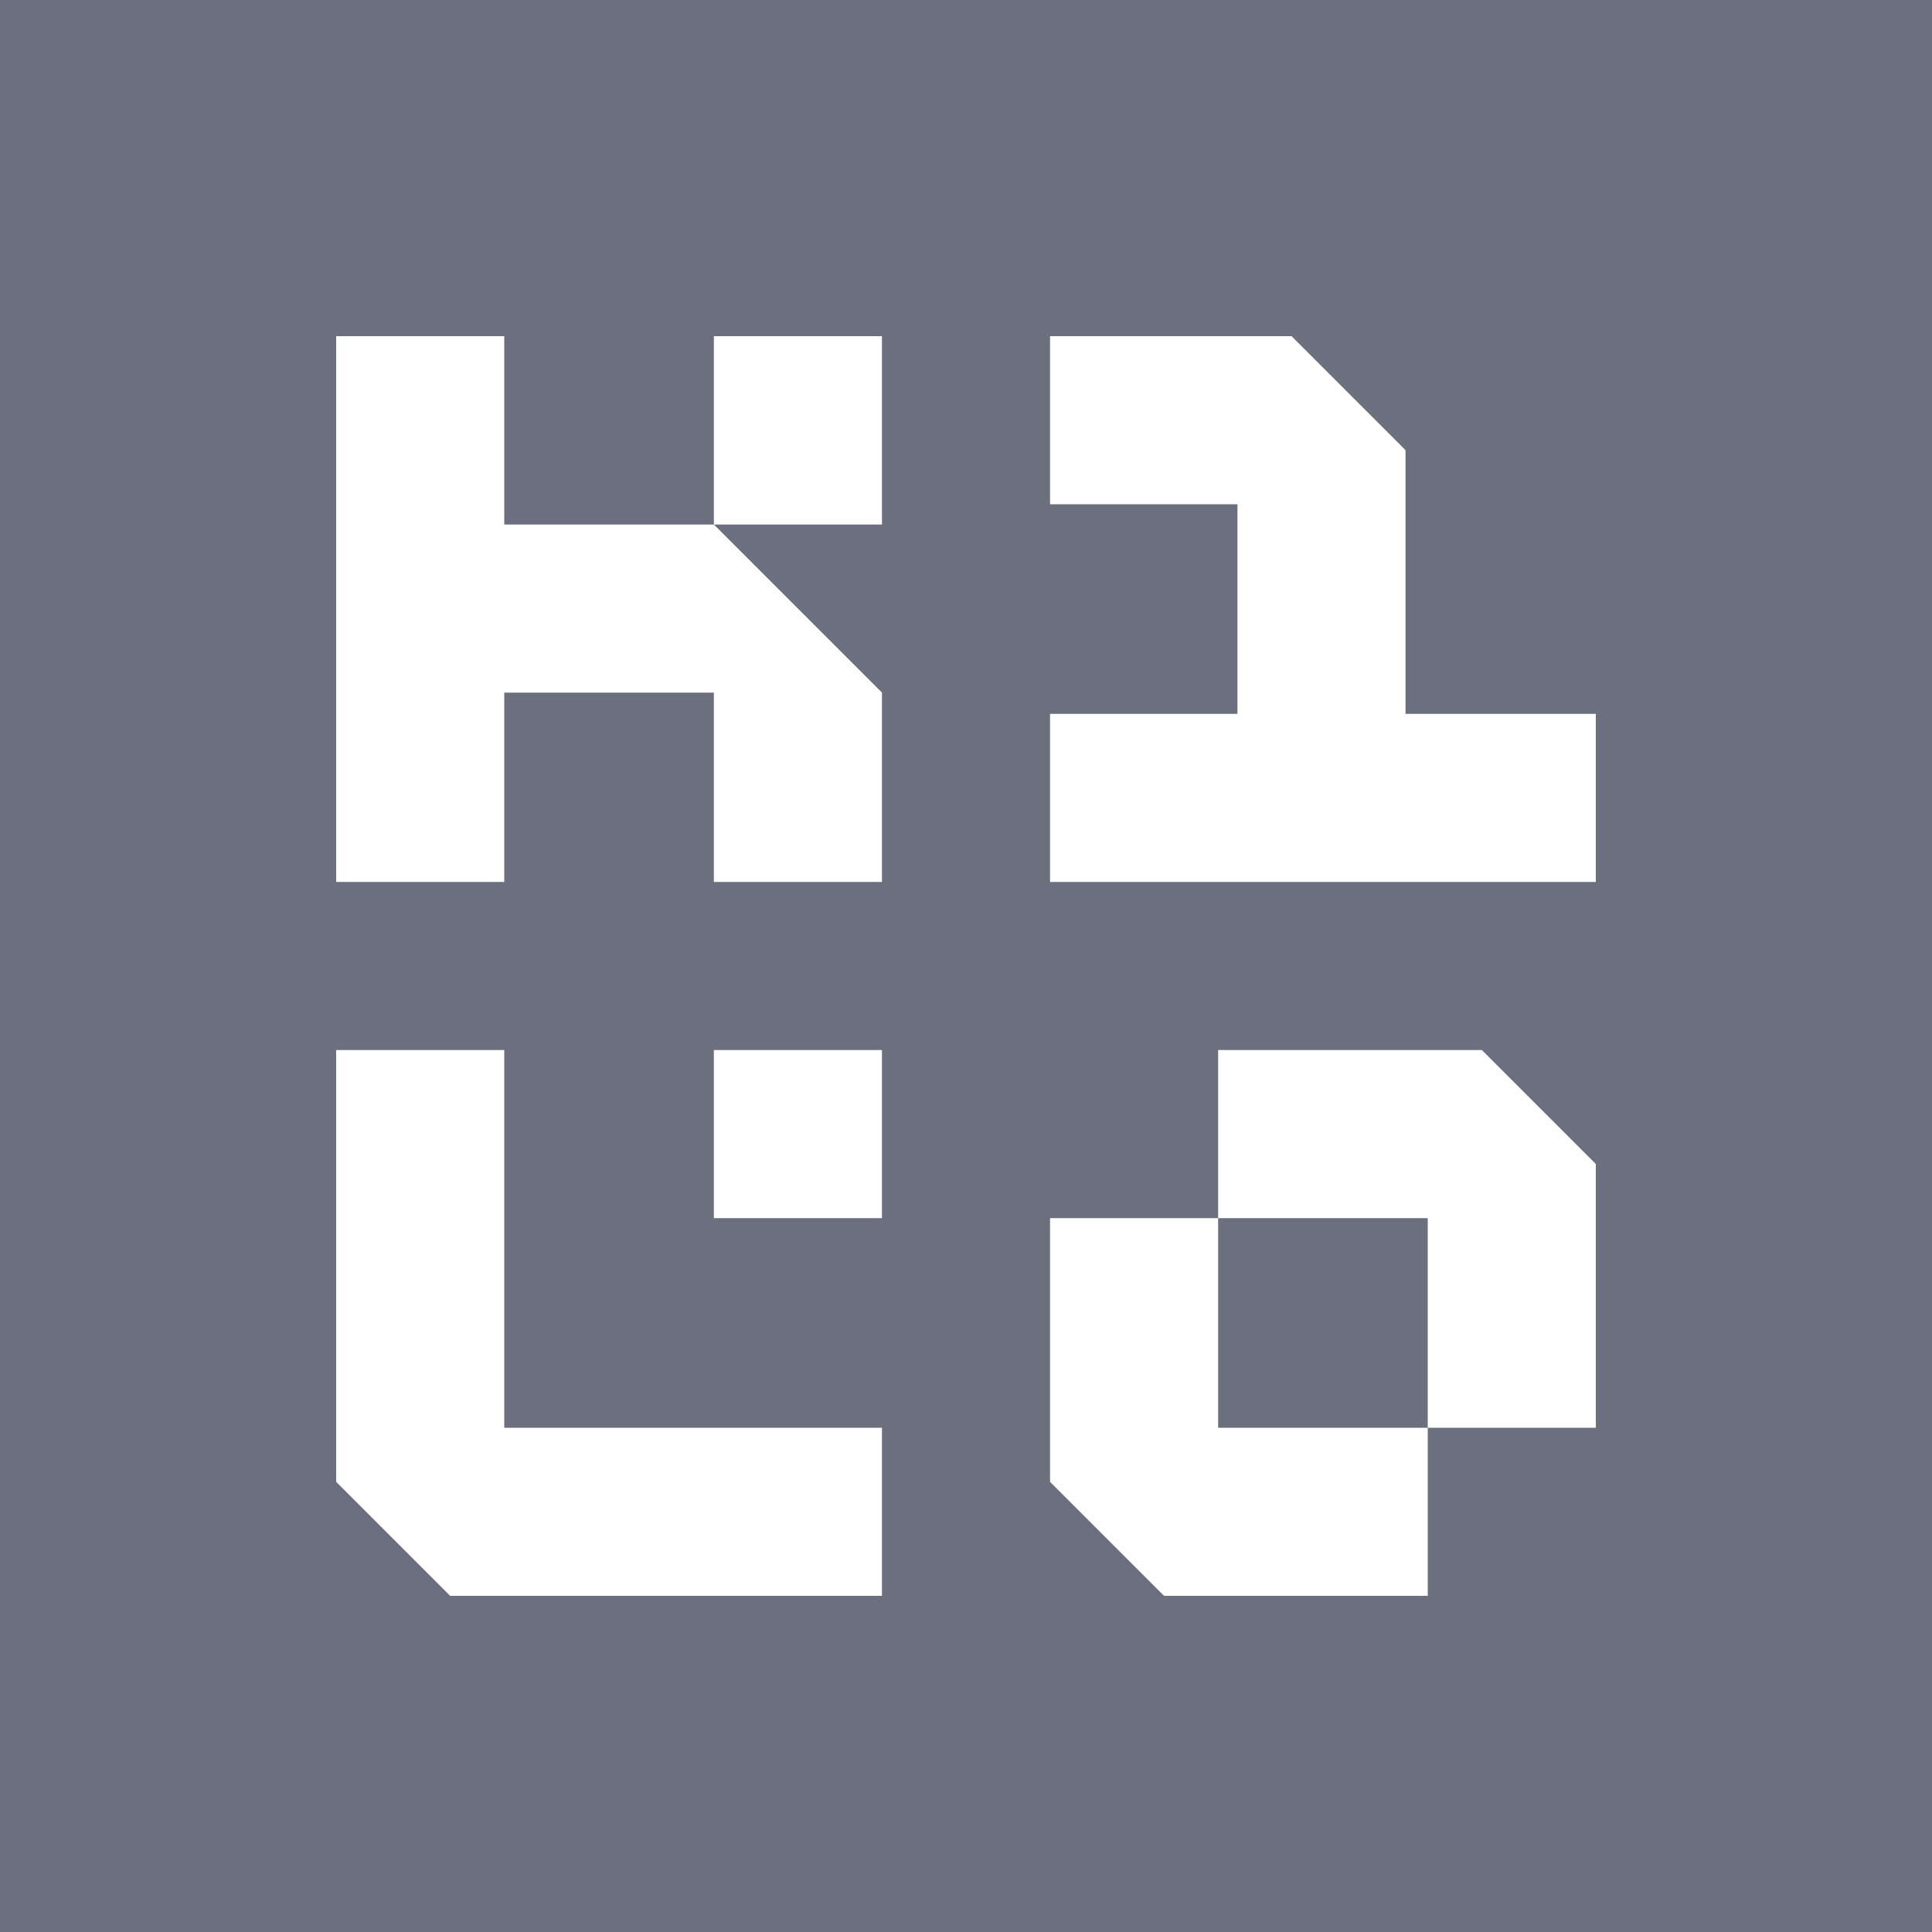
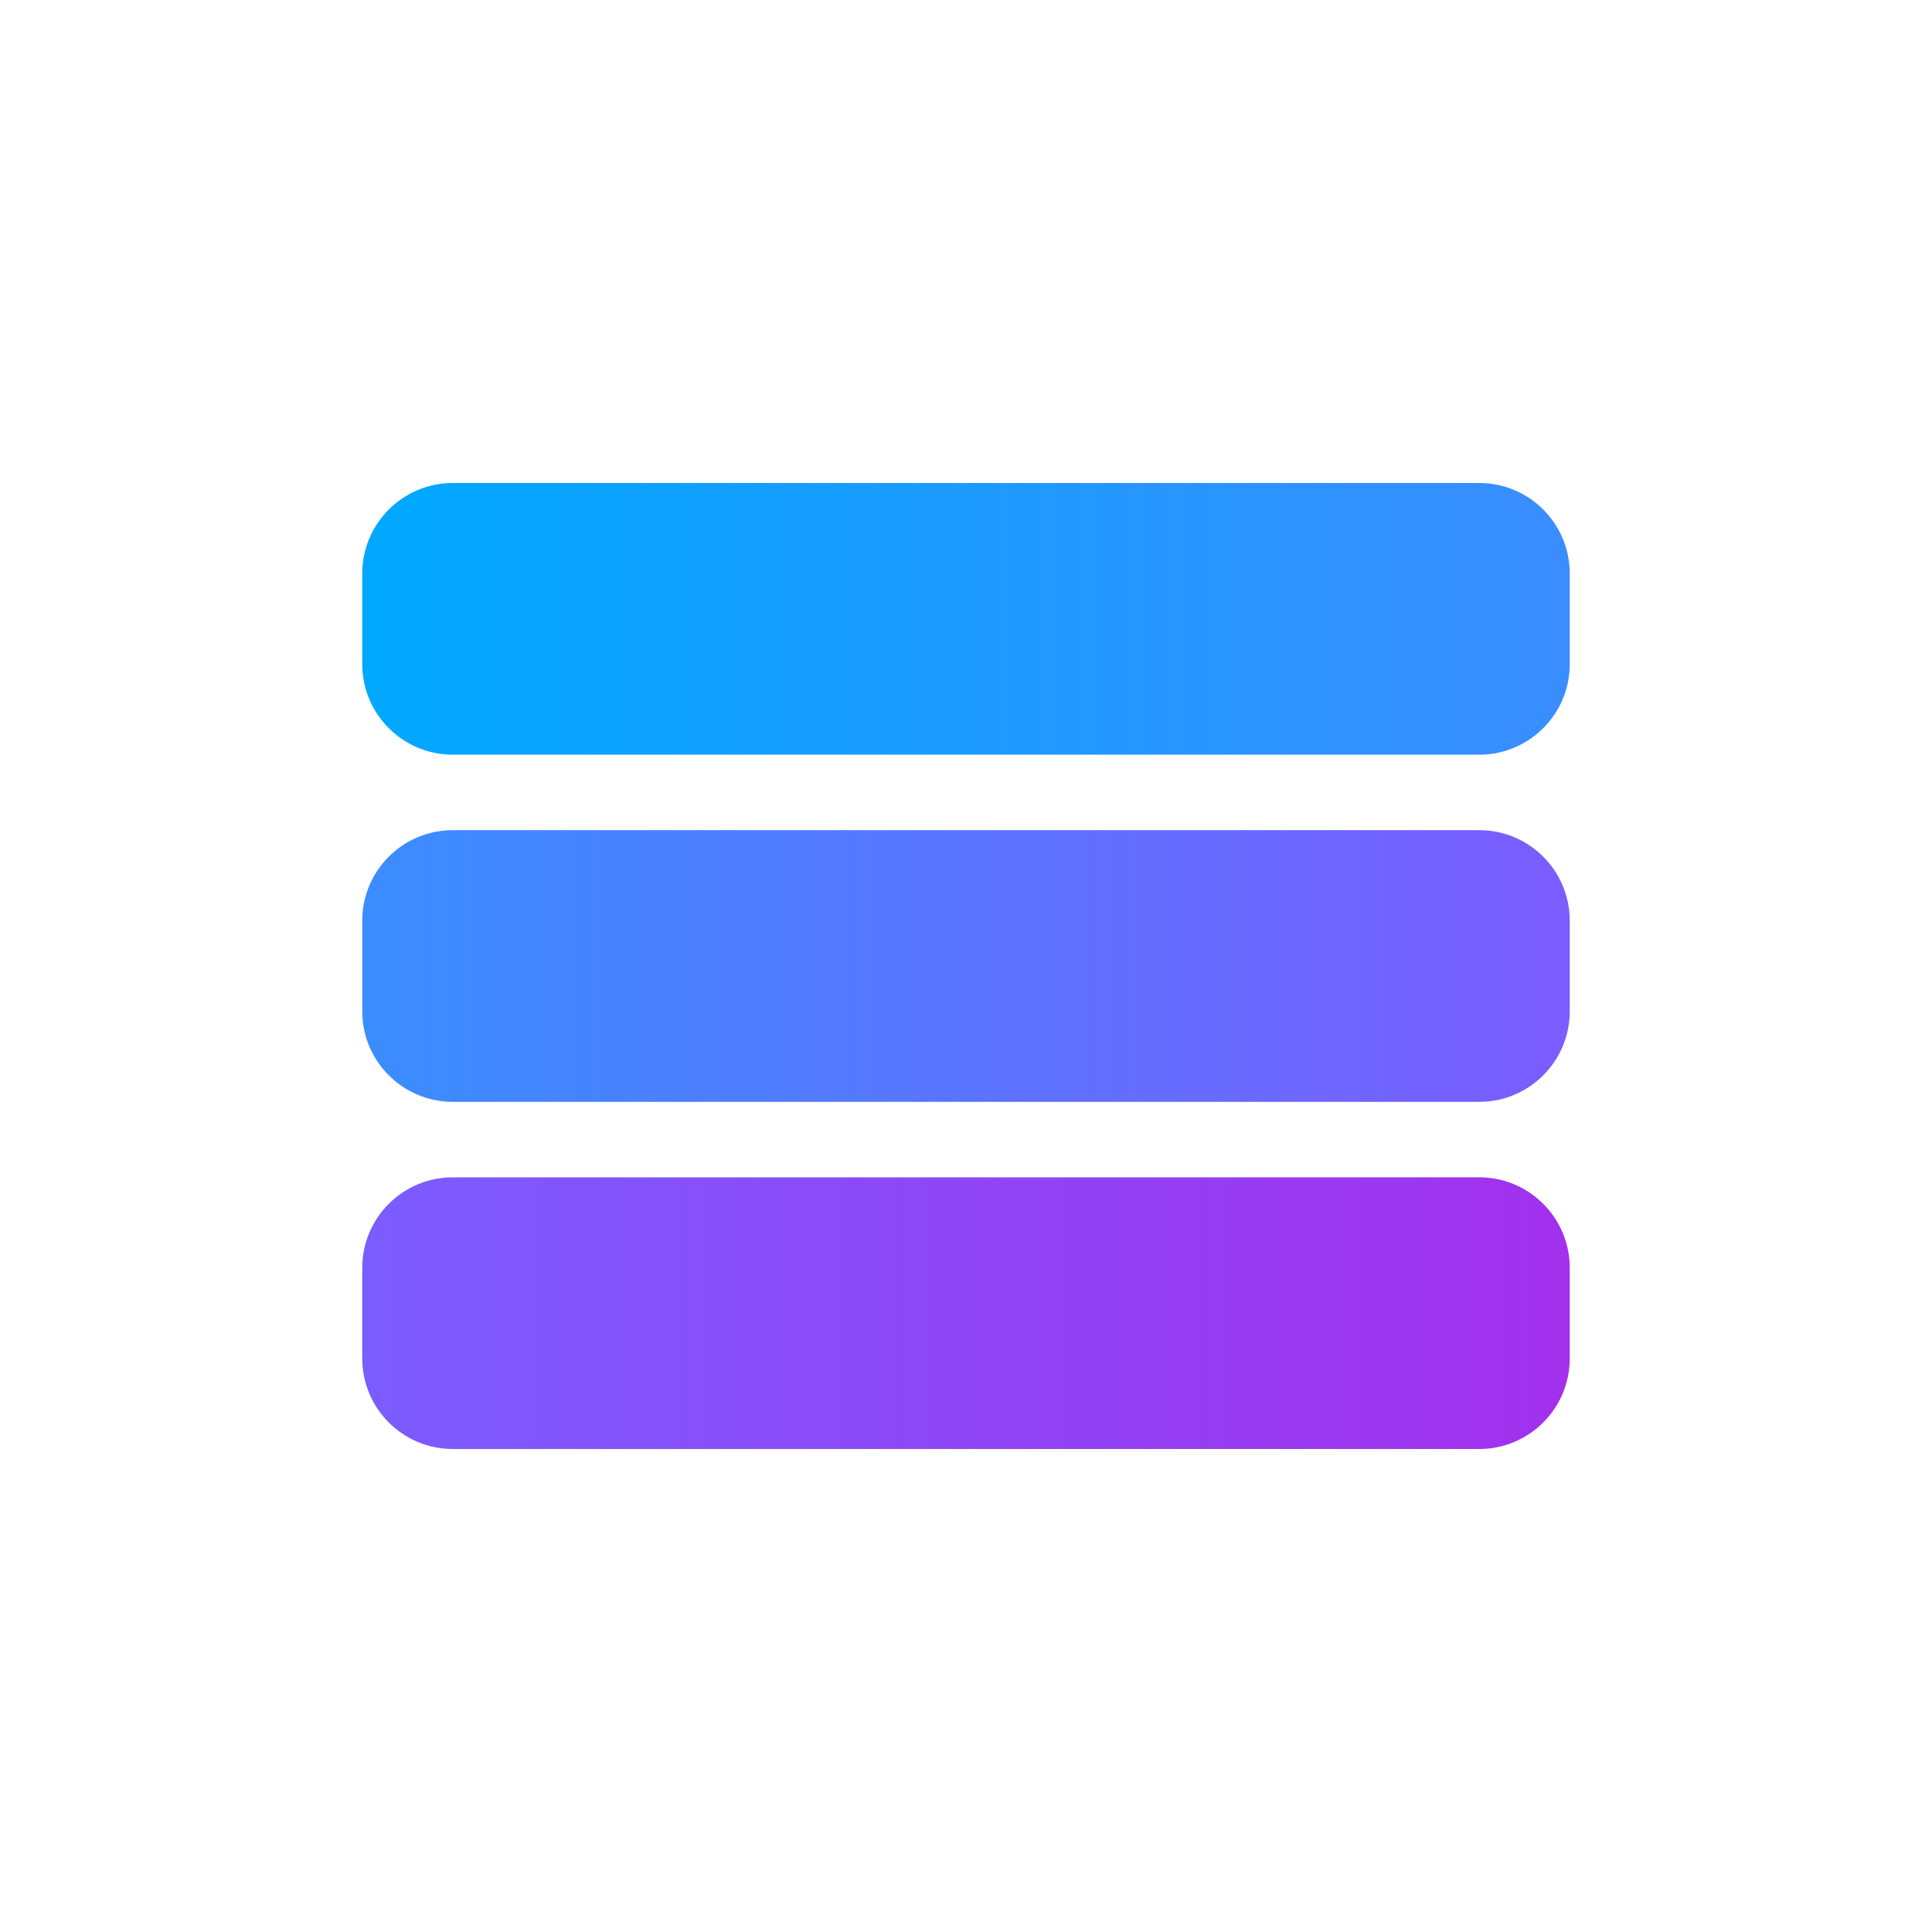
- <svg xmlns="http://www.w3.org/2000/svg" width="20" height="20" viewBox="0 0 20 20" fill="none">
-   <path fill-rule="evenodd" clip-rule="evenodd" d="M20 20H0V0H20V20ZM12.61 12.61H10.87V15.34L12.05 16.52H14.78V14.78H12.61L12.61 12.61ZM16.52 12.05L15.34 10.87H12.61V12.61H14.78L14.78 14.78H16.52L16.52 12.05ZM9.13 10.87H7.39V12.61H9.13V10.87ZM3.48 15.34L4.66 16.52H9.13V14.78H5.22V10.87H3.48L3.48 15.34ZM14.55 7.39V4.66L13.37 3.48H10.87V5.22H12.81V7.39H10.87V9.13H16.52V7.39H14.55ZM5.22 3.48H3.48V9.13H5.22V7.17H7.39V9.13H9.13V7.17L7.39 5.43H5.22V3.48ZM9.13 3.48H7.39L7.39 5.43H9.13V3.48Z" fill="#6C707E" />
+ <svg xmlns="http://www.w3.org/2000/svg" width="512" height="512" viewBox="0 0 512 512" fill="none">
+   <defs>
+     <linearGradient id="grad_blue" x1="0%" y1="0%" x2="100%" y2="0%">
+       <stop offset="0%" stop-color="#00A8FF" />
+       <stop offset="100%" stop-color="#3A8DFF" />
+     </linearGradient>
+     <linearGradient id="grad_mid" x1="0%" y1="0%" x2="100%" y2="0%">
+       <stop offset="0%" stop-color="#3A8DFF" />
+       <stop offset="100%" stop-color="#7B5CFF" />
+     </linearGradient>
+     <linearGradient id="grad_purple" x1="0%" y1="0%" x2="100%" y2="0%">
+       <stop offset="0%" stop-color="#7B5CFF" />
+       <stop offset="100%" stop-color="#A230ED" />
+     </linearGradient>
+   </defs>
+   <rect x="96" y="128" width="320" height="72" rx="24" fill="url(#grad_blue)" />
+   <rect x="96" y="220" width="320" height="72" rx="24" fill="url(#grad_mid)" />
+   <rect x="96" y="312" width="320" height="72" rx="24" fill="url(#grad_purple)" />
</svg>
